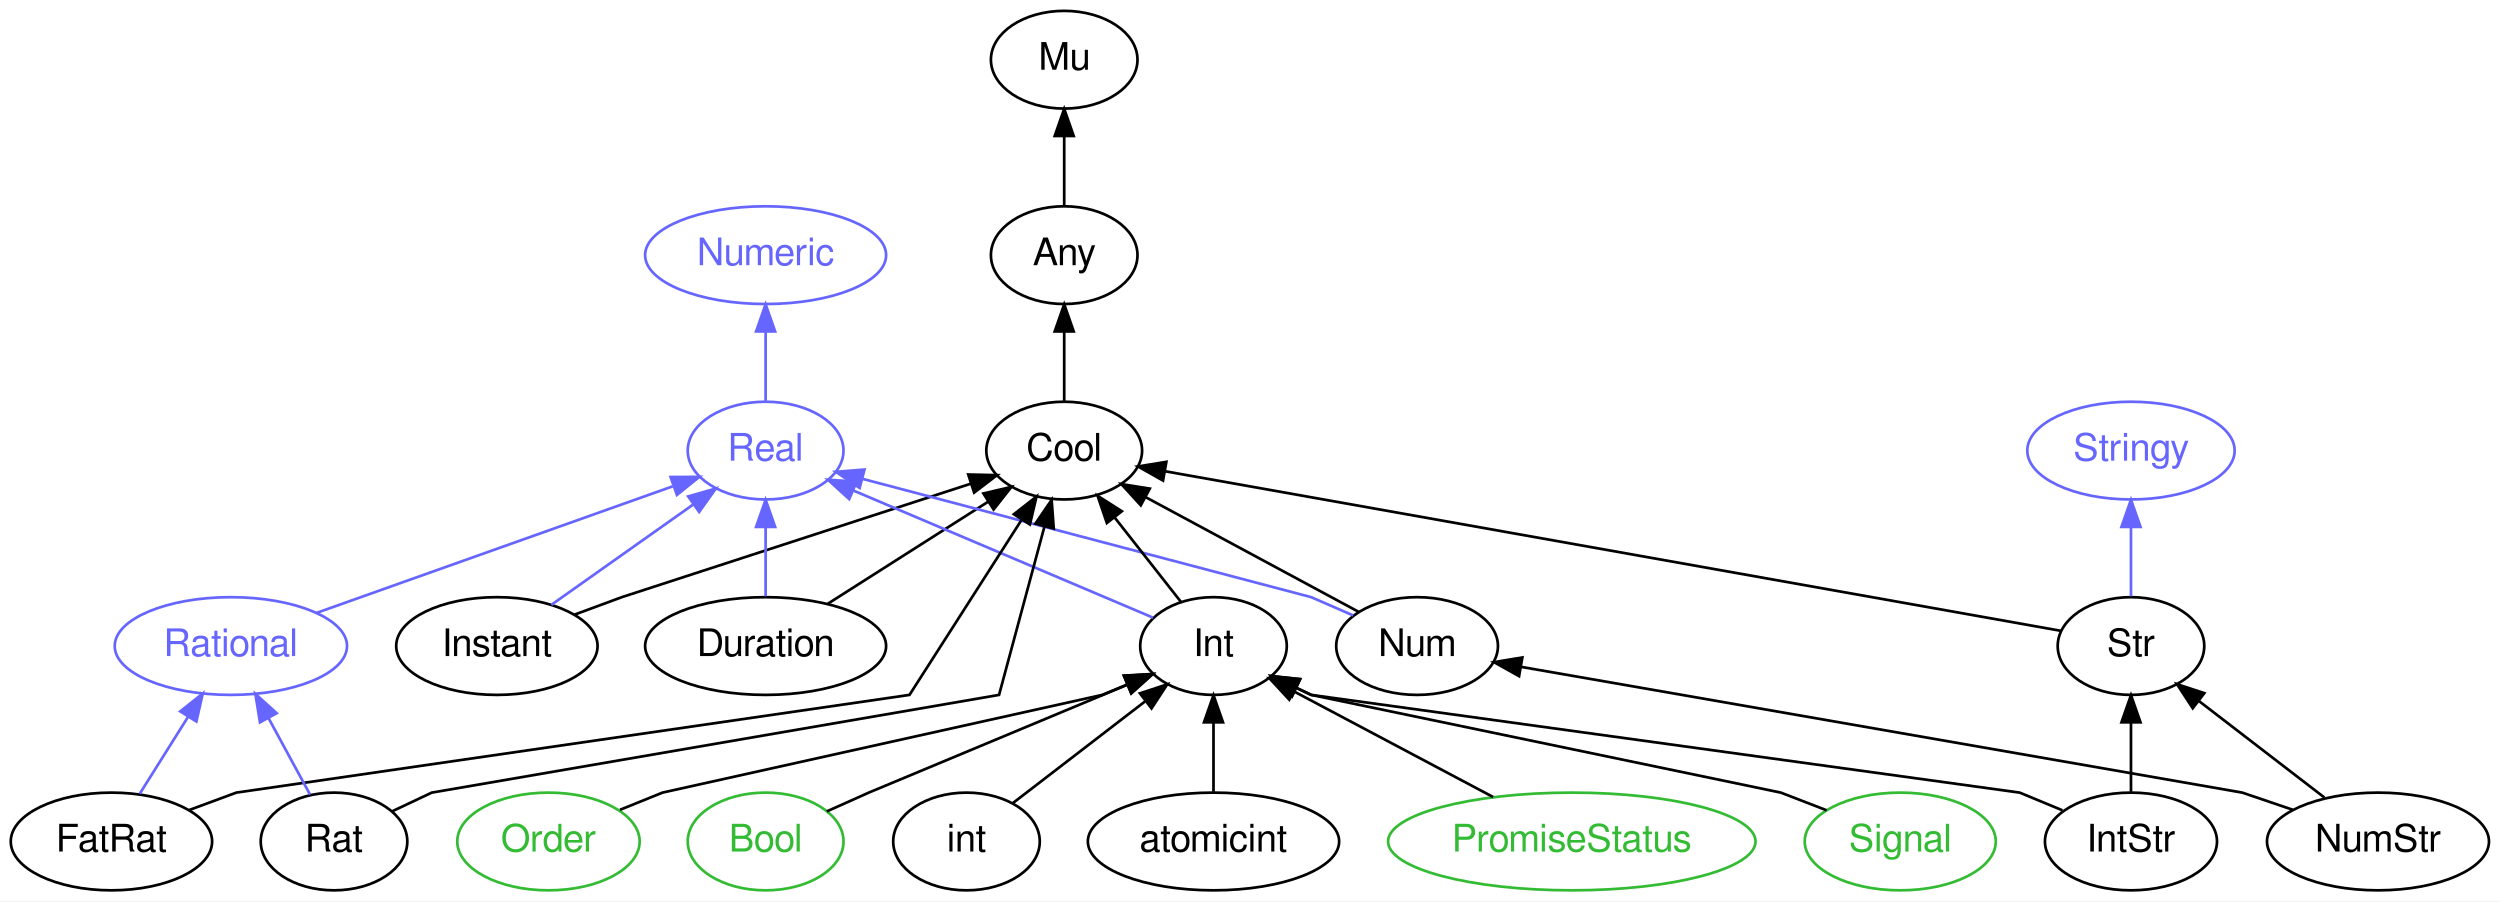
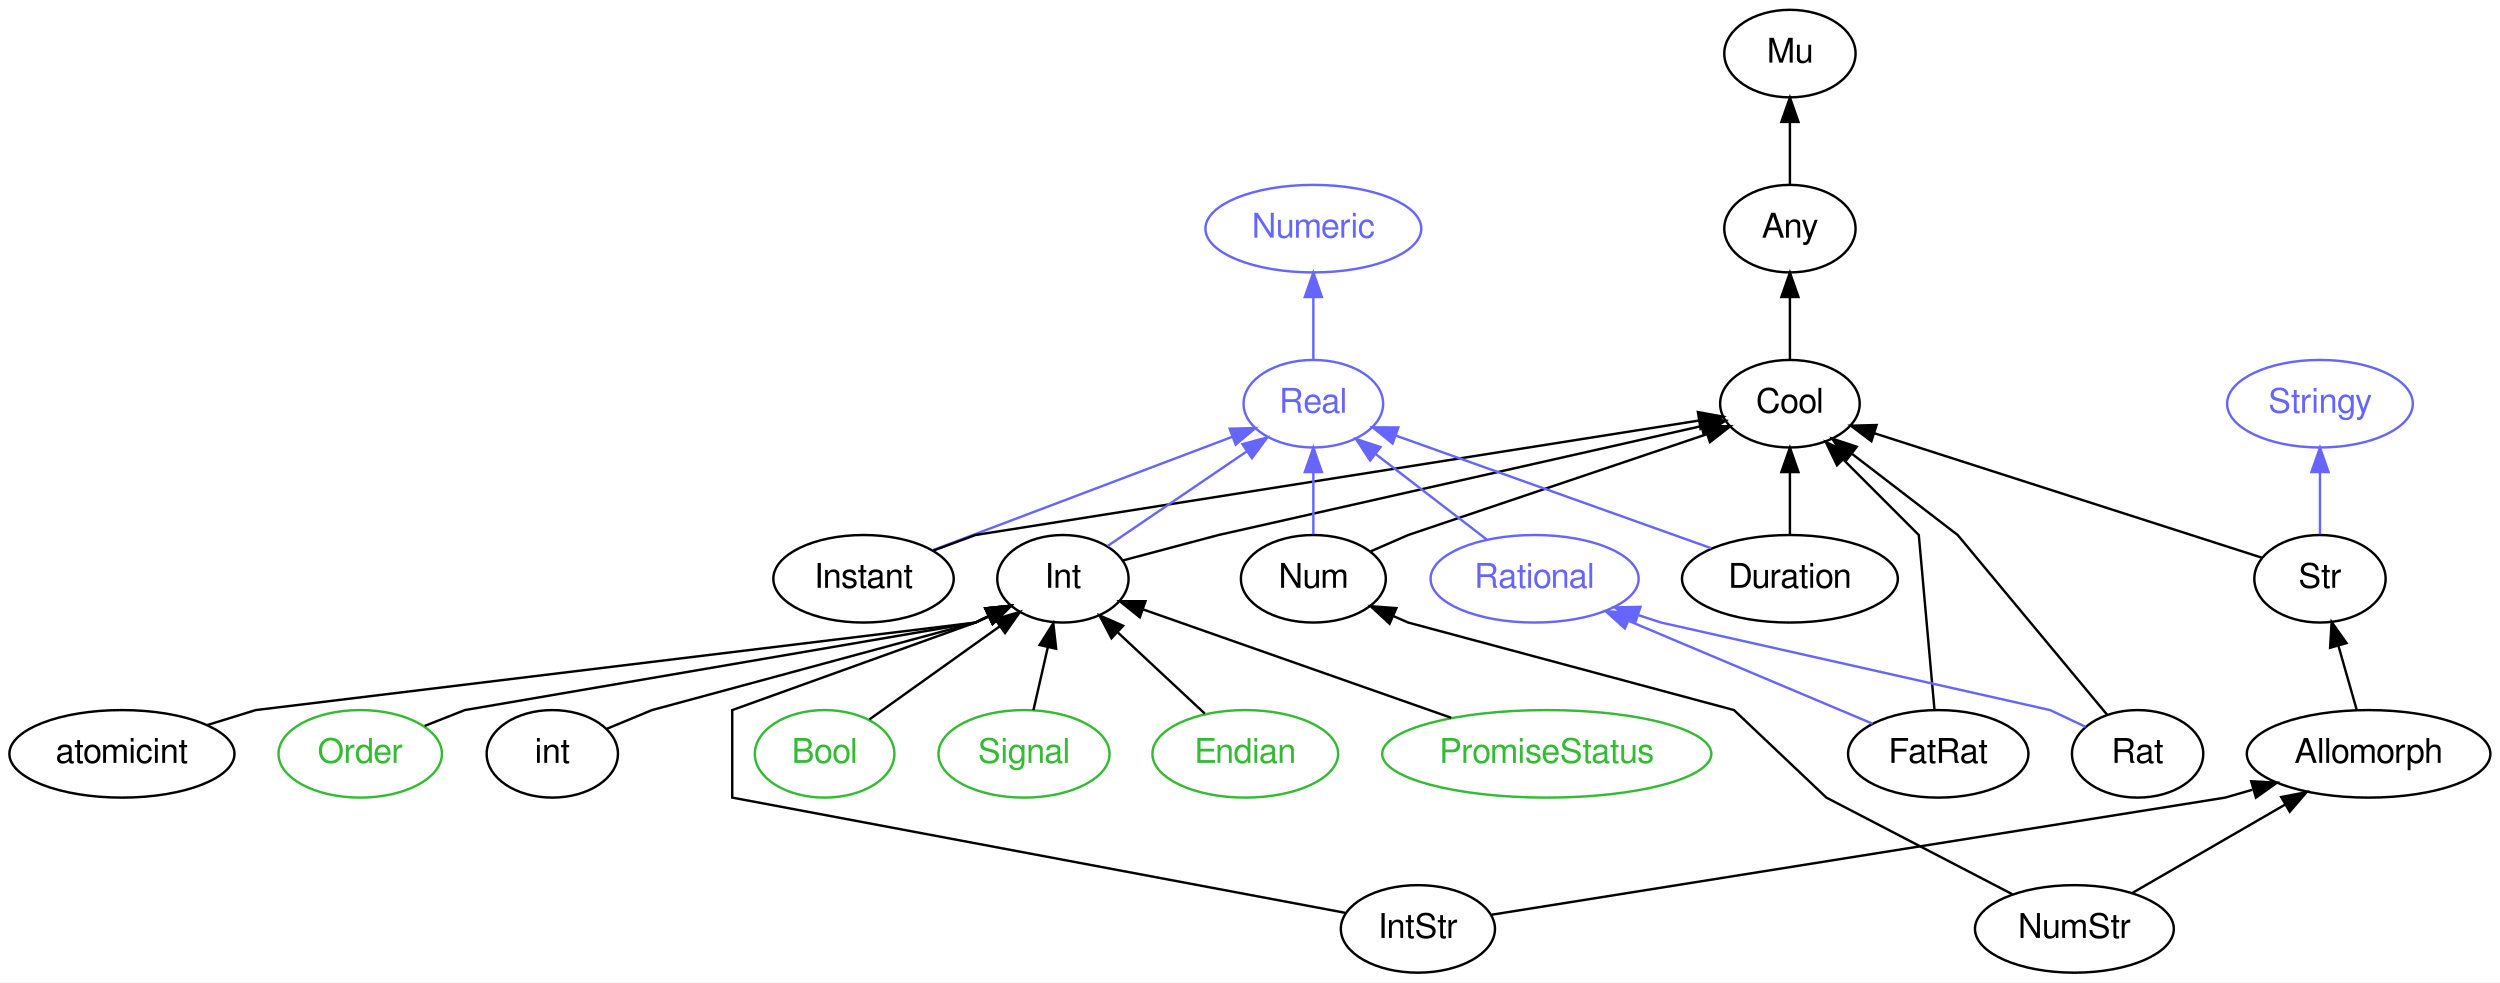
- <svg xmlns="http://www.w3.org/2000/svg" xmlns:xlink="http://www.w3.org/1999/xlink" width="921pt" height="332pt" viewBox="0.00 0.00 920.99 332.00">
-   <g id="graph0" class="graph" transform="scale(1 1) rotate(0) translate(4 328)">
-     <polygon fill="white" stroke="none" points="-4,4 -4,-328 916.993,-328 916.993,4 -4,4" />
+ <svg xmlns="http://www.w3.org/2000/svg" xmlns:xlink="http://www.w3.org/1999/xlink" width="1028pt" height="404pt" viewBox="0.00 0.00 1028.19 404.00">
+   <g id="graph0" class="graph" transform="scale(1 1) rotate(0) translate(4 400)">
+     <polygon fill="#ffffff" stroke="transparent" points="-4,4 -4,-400 1024.19,-400 1024.19,4 -4,4" />
    <g id="node1" class="node">
      <g id="a_node1">
        <a xlink:href="/type/Real" xlink:title="Real">
-           <ellipse fill="none" stroke="#6666ff" cx="278.047" cy="-162" rx="28.695" ry="18" />
-           <text text-anchor="middle" x="278.047" y="-158.3" font-family="FreeSans" font-size="14.00" fill="#6666ff">Real</text>
+           <ellipse fill="none" stroke="#6666ff" cx="536.15" cy="-234" rx="28.7" ry="18" />
+           <text text-anchor="middle" x="536.15" y="-230.3" font-family="FreeSans" font-size="14.00" fill="#6666ff">Real</text>
        </a>
      </g>
    </g>
    <g id="node2" class="node">
      <g id="a_node2">
        <a xlink:href="/type/Numeric" xlink:title="Numeric">
-           <ellipse fill="none" stroke="#6666ff" cx="278.047" cy="-234" rx="44.393" ry="18" />
-           <text text-anchor="middle" x="278.047" y="-230.3" font-family="FreeSans" font-size="14.00" fill="#6666ff">Numeric</text>
-         </a>
-       </g>
-     </g>
-     <g id="edge20" class="edge">
-       <path fill="none" stroke="#6666ff" d="M278.047,-180.303C278.047,-188.017 278.047,-197.288 278.047,-205.888" />
-       <polygon fill="#6666ff" stroke="#6666ff" points="274.547,-205.896 278.047,-215.896 281.547,-205.896 274.547,-205.896" />
+           <ellipse fill="none" stroke="#6666ff" cx="536.15" cy="-306" rx="44.39" ry="18" />
+           <text text-anchor="middle" x="536.15" y="-302.3" font-family="FreeSans" font-size="14.00" fill="#6666ff">Numeric</text>
+         </a>
+       </g>
+     </g>
+     <g id="edge22" class="edge">
+       <path fill="none" stroke="#6666ff" d="M536.15,-252.3C536.15,-260.02 536.15,-269.29 536.15,-277.89" />
+       <polygon fill="#6666ff" stroke="#6666ff" points="532.65,-277.9 536.15,-287.9 539.65,-277.9 532.65,-277.9" />
    </g>
    <g id="node3" class="node">
      <g id="a_node3">
        <a xlink:href="/type/Mu" xlink:title="Mu">
-           <ellipse fill="none" stroke="#000000" cx="388.047" cy="-306" rx="27" ry="18" />
-           <text text-anchor="middle" x="388.047" y="-302.3" font-family="FreeSans" font-size="14.00" fill="#000000">Mu</text>
+           <ellipse fill="none" stroke="#000000" cx="732.15" cy="-378" rx="27" ry="18" />
+           <text text-anchor="middle" x="732.15" y="-374.3" font-family="FreeSans" font-size="14.00" fill="#000000">Mu</text>
        </a>
      </g>
    </g>
    <g id="node4" class="node">
      <g id="a_node4">
        <a xlink:href="/type/Any" xlink:title="Any">
-           <ellipse fill="none" stroke="#000000" cx="388.047" cy="-234" rx="27" ry="18" />
-           <text text-anchor="middle" x="388.047" y="-230.3" font-family="FreeSans" font-size="14.00" fill="#000000">Any</text>
+           <ellipse fill="none" stroke="#000000" cx="732.15" cy="-306" rx="27" ry="18" />
+           <text text-anchor="middle" x="732.15" y="-302.3" font-family="FreeSans" font-size="14.00" fill="#000000">Any</text>
        </a>
      </g>
    </g>
    <g id="edge1" class="edge">
-       <path fill="none" stroke="#000000" d="M388.047,-252.303C388.047,-260.017 388.047,-269.288 388.047,-277.888" />
-       <polygon fill="#000000" stroke="#000000" points="384.547,-277.896 388.047,-287.896 391.547,-277.896 384.547,-277.896" />
+       <path fill="none" stroke="#000000" d="M732.15,-324.3C732.15,-332.02 732.15,-341.29 732.15,-349.89" />
+       <polygon fill="#000000" stroke="#000000" points="728.65,-349.9 732.15,-359.9 735.65,-349.9 728.65,-349.9" />
    </g>
    <g id="node5" class="node">
      <g id="a_node5">
        <a xlink:href="/type/Cool" xlink:title="Cool">
-           <ellipse fill="none" stroke="#000000" cx="388.047" cy="-162" rx="28.695" ry="18" />
-           <text text-anchor="middle" x="388.047" y="-158.3" font-family="FreeSans" font-size="14.00" fill="#000000">Cool</text>
+           <ellipse fill="none" stroke="#000000" cx="732.15" cy="-234" rx="28.7" ry="18" />
+           <text text-anchor="middle" x="732.15" y="-230.3" font-family="FreeSans" font-size="14.00" fill="#000000">Cool</text>
        </a>
      </g>
    </g>
    <g id="edge2" class="edge">
-       <path fill="none" stroke="#000000" d="M388.047,-180.303C388.047,-188.017 388.047,-197.288 388.047,-205.888" />
-       <polygon fill="#000000" stroke="#000000" points="384.547,-205.896 388.047,-215.896 391.547,-205.896 384.547,-205.896" />
+       <path fill="none" stroke="#000000" d="M732.15,-252.3C732.15,-260.02 732.15,-269.29 732.15,-277.89" />
+       <polygon fill="#000000" stroke="#000000" points="728.65,-277.9 732.15,-287.9 735.65,-277.9 728.65,-277.9" />
    </g>
    <g id="node6" class="node">
      <g id="a_node6">
        <a xlink:href="/type/Instant" xlink:title="Instant">
-           <ellipse fill="none" stroke="#000000" cx="179.047" cy="-90" rx="37.093" ry="18" />
-           <text text-anchor="middle" x="179.047" y="-86.3" font-family="FreeSans" font-size="14.00" fill="#000000">Instant</text>
-         </a>
-       </g>
-     </g>
-     <g id="edge21" class="edge">
-       <path fill="none" stroke="#6666ff" d="M199.081,-105.166C214.188,-115.848 235.054,-130.601 251.542,-142.259" />
-       <polygon fill="#6666ff" stroke="#6666ff" points="249.526,-145.12 259.712,-148.036 253.567,-139.405 249.526,-145.12" />
+           <ellipse fill="none" stroke="#000000" cx="351.15" cy="-162" rx="37.09" ry="18" />
+           <text text-anchor="middle" x="351.15" y="-158.3" font-family="FreeSans" font-size="14.00" fill="#000000">Instant</text>
+         </a>
+       </g>
+     </g>
+     <g id="edge23" class="edge">
+       <path fill="none" stroke="#6666ff" d="M379.65,-173.78C412.91,-186.37 467.82,-207.15 502.97,-220.45" />
+       <polygon fill="#6666ff" stroke="#6666ff" points="501.73,-223.72 512.32,-223.99 504.21,-217.17 501.73,-223.72" />
    </g>
    <g id="edge3" class="edge">
-       <path fill="none" stroke="#000000" d="M207.656,-101.573C217.011,-105.03 225.047,-108 225.047,-108 225.047,-108 305.796,-134.256 353.625,-149.808" />
-       <polygon fill="#000000" stroke="#000000" points="352.698,-153.187 363.291,-152.95 354.863,-146.53 352.698,-153.187" />
+       <path fill="none" stroke="#000000" d="M379.76,-173.57C389.11,-177.03 397.15,-180 397.15,-180 397.15,-180 607.29,-213.25 694.7,-227.08" />
+       <polygon fill="#000000" stroke="#000000" points="694.31,-230.56 704.73,-228.66 695.4,-223.64 694.31,-230.56" />
    </g>
    <g id="node7" class="node">
      <g id="a_node7">
-         <a xlink:href="/type/Duration" xlink:title="Duration">
-           <ellipse fill="none" stroke="#000000" cx="278.047" cy="-90" rx="44.393" ry="18" />
-           <text text-anchor="middle" x="278.047" y="-86.3" font-family="FreeSans" font-size="14.00" fill="#000000">Duration</text>
-         </a>
-       </g>
-     </g>
-     <g id="edge22" class="edge">
-       <path fill="none" stroke="#6666ff" d="M278.047,-108.303C278.047,-116.017 278.047,-125.288 278.047,-133.888" />
-       <polygon fill="#6666ff" stroke="#6666ff" points="274.547,-133.896 278.047,-143.896 281.547,-133.896 274.547,-133.896" />
+         <a xlink:href="/type/Int" xlink:title="Int">
+           <ellipse fill="none" stroke="#000000" cx="433.15" cy="-162" rx="27" ry="18" />
+           <text text-anchor="middle" x="433.15" y="-158.3" font-family="FreeSans" font-size="14.00" fill="#000000">Int</text>
+         </a>
+       </g>
+     </g>
+     <g id="edge24" class="edge">
+       <path fill="none" stroke="#6666ff" d="M451.56,-175.51C467.47,-186.33 490.69,-202.11 508.78,-214.4" />
+       <polygon fill="#6666ff" stroke="#6666ff" points="506.96,-217.39 517.19,-220.12 510.89,-211.6 506.96,-217.39" />
    </g>
    <g id="edge4" class="edge">
-       <path fill="none" stroke="#000000" d="M300.839,-105.504C318.036,-116.448 341.72,-131.519 360.067,-143.195" />
-       <polygon fill="#000000" stroke="#000000" points="358.277,-146.204 368.593,-148.62 362.035,-140.299 358.277,-146.204" />
+       <path fill="none" stroke="#000000" d="M457.71,-169.52C475.76,-174.32 497.15,-180 497.15,-180 497.15,-180 629.63,-209.88 695.65,-224.77" />
+       <polygon fill="#000000" stroke="#000000" points="695.12,-228.24 705.65,-227.02 696.66,-221.41 695.12,-228.24" />
    </g>
    <g id="node8" class="node">
      <g id="a_node8">
        <a xlink:href="/type/Num" xlink:title="Num">
-           <ellipse fill="none" stroke="#000000" cx="518.047" cy="-90" rx="29.795" ry="18" />
-           <text text-anchor="middle" x="518.047" y="-86.3" font-family="FreeSans" font-size="14.00" fill="#000000">Num</text>
-         </a>
-       </g>
-     </g>
-     <g id="edge23" class="edge">
-       <path fill="none" stroke="#6666ff" d="M494.461,-101.281C486.247,-104.861 479.047,-108 479.047,-108 479.047,-108 371.501,-136.358 313.744,-151.587" />
-       <polygon fill="#6666ff" stroke="#6666ff" points="312.69,-148.246 303.912,-154.18 314.474,-155.014 312.69,-148.246" />
+           <ellipse fill="none" stroke="#000000" cx="536.15" cy="-162" rx="29.8" ry="18" />
+           <text text-anchor="middle" x="536.15" y="-158.3" font-family="FreeSans" font-size="14.00" fill="#000000">Num</text>
+         </a>
+       </g>
+     </g>
+     <g id="edge25" class="edge">
+       <path fill="none" stroke="#6666ff" d="M536.15,-180.3C536.15,-188.02 536.15,-197.29 536.15,-205.89" />
+       <polygon fill="#6666ff" stroke="#6666ff" points="532.65,-205.9 536.15,-215.9 539.65,-205.9 532.65,-205.9" />
    </g>
    <g id="edge5" class="edge">
-       <path fill="none" stroke="#000000" d="M496.58,-102.559C475.188,-114.078 442.155,-131.865 418.149,-144.791" />
-       <polygon fill="#000000" stroke="#000000" points="416.259,-141.833 409.114,-149.656 419.578,-147.997 416.259,-141.833" />
+       <path fill="none" stroke="#000000" d="M559.73,-173.28C567.95,-176.86 575.15,-180 575.15,-180 575.15,-180 651.8,-205.88 697.98,-221.47" />
+       <polygon fill="#000000" stroke="#000000" points="697.02,-224.84 707.61,-224.72 699.26,-218.2 697.02,-224.84" />
    </g>
    <g id="node9" class="node">
      <g id="a_node9">
-         <a xlink:href="/type/Int" xlink:title="Int">
-           <ellipse fill="none" stroke="#000000" cx="443.047" cy="-90" rx="27" ry="18" />
-           <text text-anchor="middle" x="443.047" y="-86.3" font-family="FreeSans" font-size="14.00" fill="#000000">Int</text>
-         </a>
-       </g>
-     </g>
-     <g id="edge24" class="edge">
-       <path fill="none" stroke="#6666ff" d="M420.794,-100.441C392.414,-112.48 343.121,-133.393 310.539,-147.215" />
-       <polygon fill="#6666ff" stroke="#6666ff" points="308.844,-144.132 301.006,-151.26 311.578,-150.576 308.844,-144.132" />
+         <a xlink:href="/type/Duration" xlink:title="Duration">
+           <ellipse fill="none" stroke="#000000" cx="732.15" cy="-162" rx="44.39" ry="18" />
+           <text text-anchor="middle" x="732.15" y="-158.3" font-family="FreeSans" font-size="14.00" fill="#000000">Duration</text>
+         </a>
+       </g>
+     </g>
+     <g id="edge26" class="edge">
+       <path fill="none" stroke="#6666ff" d="M699.78,-174.56C664,-187.34 606.62,-207.83 570.19,-220.84" />
+       <polygon fill="#6666ff" stroke="#6666ff" points="568.74,-217.64 560.5,-224.3 571.09,-224.24 568.74,-217.64" />
    </g>
    <g id="edge6" class="edge">
-       <path fill="none" stroke="#000000" d="M431.113,-106.189C423.933,-115.327 414.643,-127.151 406.53,-137.476" />
-       <polygon fill="#000000" stroke="#000000" points="403.765,-135.33 400.338,-145.356 409.269,-139.655 403.765,-135.33" />
+       <path fill="none" stroke="#000000" d="M732.15,-180.3C732.15,-188.02 732.15,-197.29 732.15,-205.89" />
+       <polygon fill="#000000" stroke="#000000" points="728.65,-205.9 732.15,-215.9 735.65,-205.9 728.65,-205.9" />
    </g>
    <g id="node10" class="node">
      <g id="a_node10">
        <a xlink:href="/type/Rational" xlink:title="Rational">
-           <ellipse fill="none" stroke="#6666ff" cx="81.047" cy="-90" rx="42.793" ry="18" />
-           <text text-anchor="middle" x="81.047" y="-86.3" font-family="FreeSans" font-size="14.00" fill="#6666ff">Rational</text>
-         </a>
-       </g>
-     </g>
-     <g id="edge25" class="edge">
-       <path fill="none" stroke="#6666ff" d="M112.698,-102.247C148.588,-114.999 206.896,-135.718 243.819,-148.838" />
-       <polygon fill="#6666ff" stroke="#6666ff" points="243.035,-152.274 253.63,-152.324 245.379,-145.678 243.035,-152.274" />
+           <ellipse fill="none" stroke="#6666ff" cx="627.15" cy="-162" rx="42.79" ry="18" />
+           <text text-anchor="middle" x="627.15" y="-158.3" font-family="FreeSans" font-size="14.00" fill="#6666ff">Rational</text>
+         </a>
+       </g>
+     </g>
+     <g id="edge27" class="edge">
+       <path fill="none" stroke="#6666ff" d="M607.4,-178.19C594.03,-188.47 576.23,-202.16 561.77,-213.29" />
+       <polygon fill="#6666ff" stroke="#6666ff" points="559.49,-210.63 553.7,-219.5 563.76,-216.17 559.49,-210.63" />
    </g>
    <g id="node11" class="node">
      <g id="a_node11">
-         <a xlink:href="/type/Stringy" xlink:title="Stringy">
-           <ellipse fill="none" stroke="#6666ff" cx="781.047" cy="-162" rx="38.194" ry="18" />
-           <text text-anchor="middle" x="781.047" y="-158.3" font-family="FreeSans" font-size="14.00" fill="#6666ff">Stringy</text>
-         </a>
-       </g>
+         <a xlink:href="/type/atomicint" xlink:title="atomicint">
+           <ellipse fill="none" stroke="#000000" cx="46.15" cy="-90" rx="46.29" ry="18" />
+           <text text-anchor="middle" x="46.15" y="-86.3" font-family="FreeSans" font-size="14.00" fill="#000000">atomicint</text>
+         </a>
+       </g>
+     </g>
+     <g id="edge7" class="edge">
+       <path fill="none" stroke="#000000" d="M81.29,-101.86C92.07,-105.19 101.15,-108 101.15,-108 101.15,-108 397.15,-144 397.15,-144 397.15,-144 399.33,-145.03 402.61,-146.58" />
+       <polygon fill="#000000" stroke="#000000" points="401.25,-149.81 411.79,-150.91 404.24,-143.48 401.25,-149.81" />
    </g>
    <g id="node12" class="node">
      <g id="a_node12">
-         <a xlink:href="/type/Str" xlink:title="Str">
-           <ellipse fill="none" stroke="#000000" cx="781.047" cy="-90" rx="27" ry="18" />
-           <text text-anchor="middle" x="781.047" y="-86.3" font-family="FreeSans" font-size="14.00" fill="#000000">Str</text>
-         </a>
-       </g>
-     </g>
-     <g id="edge7" class="edge">
-       <path fill="none" stroke="#000000" d="M755.261,-95.593C687.52,-107.659 504.313,-140.291 425.227,-154.378" />
-       <polygon fill="#000000" stroke="#000000" points="424.455,-150.96 415.224,-156.159 425.683,-157.851 424.455,-150.96" />
-     </g>
-     <g id="edge26" class="edge">
-       <path fill="none" stroke="#6666ff" d="M781.047,-108.303C781.047,-116.017 781.047,-125.288 781.047,-133.888" />
-       <polygon fill="#6666ff" stroke="#6666ff" points="777.547,-133.896 781.047,-143.896 784.547,-133.896 777.547,-133.896" />
+         <a xlink:href="/type/Order" xlink:title="Order">
+           <ellipse fill="none" stroke="#33bb33" cx="144.15" cy="-90" rx="33.6" ry="18" />
+           <text text-anchor="middle" x="144.15" y="-86.3" font-family="FreeSans" font-size="14.00" fill="#33bb33">Order</text>
+         </a>
+       </g>
+     </g>
+     <g id="edge8" class="edge">
+       <path fill="none" stroke="#000000" d="M170.64,-101.48C179.49,-104.97 187.15,-108 187.15,-108 187.15,-108 397.15,-144 397.15,-144 397.15,-144 399.33,-145.03 402.61,-146.58" />
+       <polygon fill="#000000" stroke="#000000" points="401.25,-149.81 411.79,-150.91 404.24,-143.48 401.25,-149.81" />
    </g>
    <g id="node13" class="node">
      <g id="a_node13">
-         <a xlink:href="/type/NumStr" xlink:title="NumStr">
-           <ellipse fill="none" stroke="#000000" cx="872.047" cy="-18" rx="40.893" ry="18" />
-           <text text-anchor="middle" x="872.047" y="-14.3" font-family="FreeSans" font-size="14.00" fill="#000000">NumStr</text>
-         </a>
-       </g>
-     </g>
-     <g id="edge8" class="edge">
-       <path fill="none" stroke="#000000" d="M840.665,-29.67C830.619,-33.085 822.047,-36 822.047,-36 822.047,-36 637.928,-68.1 556.267,-82.337" />
-       <polygon fill="#000000" stroke="#000000" points="555.624,-78.896 546.373,-84.061 556.826,-85.792 555.624,-78.896" />
+         <a xlink:href="/type/int" xlink:title="int">
+           <ellipse fill="none" stroke="#000000" cx="223.15" cy="-90" rx="27" ry="18" />
+           <text text-anchor="middle" x="223.15" y="-86.3" font-family="FreeSans" font-size="14.00" fill="#000000">int</text>
+         </a>
+       </g>
    </g>
    <g id="edge9" class="edge">
-       <path fill="none" stroke="#000000" d="M852.301,-34.189C838.755,-44.609 820.668,-58.522 806.106,-69.723" />
-       <polygon fill="#000000" stroke="#000000" points="803.794,-67.087 798.001,-75.958 808.062,-72.635 803.794,-67.087" />
+       <path fill="none" stroke="#000000" d="M245.57,-100.3C255.14,-104.26 264.15,-108 264.15,-108 264.15,-108 397.15,-144 397.15,-144 397.15,-144 399.33,-145.03 402.61,-146.58" />
+       <polygon fill="#000000" stroke="#000000" points="401.25,-149.81 411.79,-150.91 404.24,-143.48 401.25,-149.81" />
    </g>
    <g id="node14" class="node">
      <g id="a_node14">
-         <a xlink:href="/type/Bool" xlink:title="Bool">
-           <ellipse fill="none" stroke="#33bb33" cx="278.047" cy="-18" rx="28.695" ry="18" />
-           <text text-anchor="middle" x="278.047" y="-14.3" font-family="FreeSans" font-size="14.00" fill="#33bb33">Bool</text>
-         </a>
-       </g>
-     </g>
-     <g id="edge10" class="edge">
-       <path fill="none" stroke="#000000" d="M300.591,-29.085C308.773,-32.746 316.047,-36 316.047,-36 316.047,-36 373.456,-59.958 411.077,-75.659" />
-       <polygon fill="#000000" stroke="#000000" points="410.057,-79.025 420.634,-79.647 412.753,-72.565 410.057,-79.025" />
+         <a xlink:href="/type/Stringy" xlink:title="Stringy">
+           <ellipse fill="none" stroke="#6666ff" cx="950.15" cy="-234" rx="38.19" ry="18" />
+           <text text-anchor="middle" x="950.15" y="-230.3" font-family="FreeSans" font-size="14.00" fill="#6666ff">Stringy</text>
+         </a>
+       </g>
    </g>
    <g id="node15" class="node">
      <g id="a_node15">
-         <a xlink:href="/type/int" xlink:title="int">
-           <ellipse fill="none" stroke="#000000" cx="352.047" cy="-18" rx="27" ry="18" />
-           <text text-anchor="middle" x="352.047" y="-14.3" font-family="FreeSans" font-size="14.00" fill="#000000">int</text>
-         </a>
-       </g>
-     </g>
-     <g id="edge11" class="edge">
-       <path fill="none" stroke="#000000" d="M369.163,-32.166C382.89,-42.726 402.357,-57.7 417.862,-69.627" />
-       <polygon fill="#000000" stroke="#000000" points="415.947,-72.57 426.007,-75.893 420.215,-67.021 415.947,-72.57" />
+         <a xlink:href="/type/Str" xlink:title="Str">
+           <ellipse fill="none" stroke="#000000" cx="950.15" cy="-162" rx="27" ry="18" />
+           <text text-anchor="middle" x="950.15" y="-158.3" font-family="FreeSans" font-size="14.00" fill="#000000">Str</text>
+         </a>
+       </g>
+     </g>
+     <g id="edge10" class="edge">
+       <path fill="none" stroke="#000000" d="M926.4,-170.62C887.83,-183.01 811.38,-207.56 766.75,-221.89" />
+       <polygon fill="#000000" stroke="#000000" points="765.65,-218.57 757.2,-224.96 767.79,-225.23 765.65,-218.57" />
+     </g>
+     <g id="edge28" class="edge">
+       <path fill="none" stroke="#6666ff" d="M950.15,-180.3C950.15,-188.02 950.15,-197.29 950.15,-205.89" />
+       <polygon fill="#6666ff" stroke="#6666ff" points="946.65,-205.9 950.15,-215.9 953.65,-205.9 946.65,-205.9" />
    </g>
    <g id="node16" class="node">
      <g id="a_node16">
-         <a xlink:href="/type/atomicint" xlink:title="atomicint">
-           <ellipse fill="none" stroke="#000000" cx="443.047" cy="-18" rx="46.292" ry="18" />
-           <text text-anchor="middle" x="443.047" y="-14.3" font-family="FreeSans" font-size="14.00" fill="#000000">atomicint</text>
-         </a>
-       </g>
-     </g>
-     <g id="edge12" class="edge">
-       <path fill="none" stroke="#000000" d="M443.047,-36.303C443.047,-44.017 443.047,-53.288 443.047,-61.888" />
-       <polygon fill="#000000" stroke="#000000" points="439.547,-61.896 443.047,-71.896 446.547,-61.896 439.547,-61.896" />
+         <a xlink:href="/type/Allomorph" xlink:title="Allomorph">
+           <ellipse fill="none" stroke="#000000" cx="970.15" cy="-90" rx="50.09" ry="18" />
+           <text text-anchor="middle" x="970.15" y="-86.3" font-family="FreeSans" font-size="14.00" fill="#000000">Allomorph</text>
+         </a>
+       </g>
+     </g>
+     <g id="edge11" class="edge">
+       <path fill="none" stroke="#000000" d="M965.3,-107.95C963.04,-115.86 960.3,-125.46 957.77,-134.31" />
+       <polygon fill="#000000" stroke="#000000" points="954.32,-133.63 954.94,-144.21 961.06,-135.56 954.32,-133.63" />
    </g>
    <g id="node17" class="node">
      <g id="a_node17">
-         <a xlink:href="/type/PromiseStatus" xlink:title="PromiseStatus">
-           <ellipse fill="none" stroke="#33bb33" cx="575.047" cy="-18" rx="67.688" ry="18" />
-           <text text-anchor="middle" x="575.047" y="-14.3" font-family="FreeSans" font-size="14.00" fill="#33bb33">PromiseStatus</text>
+         <a xlink:href="/type/IntStr" xlink:title="IntStr">
+           <ellipse fill="none" stroke="#000000" cx="579.15" cy="-18" rx="31.7" ry="18" />
+           <text text-anchor="middle" x="579.15" y="-14.3" font-family="FreeSans" font-size="14.00" fill="#000000">IntStr</text>
        </a>
      </g>
    </g>
    <g id="edge13" class="edge">
-       <path fill="none" stroke="#000000" d="M546.079,-34.362C524.298,-45.912 494.561,-61.682 472.632,-73.311" />
-       <polygon fill="#000000" stroke="#000000" points="470.953,-70.24 463.758,-78.017 474.232,-76.424 470.953,-70.24" />
+       <path fill="none" stroke="#000000" d="M549.23,-24.62C476.66,-38.26 297.15,-72 297.15,-72 297.15,-72 297.15,-108 297.15,-108 297.15,-108 397.15,-144 397.15,-144 397.15,-144 399.33,-145.03 402.61,-146.58" />
+       <polygon fill="#000000" stroke="#000000" points="401.25,-149.81 411.79,-150.91 404.24,-143.48 401.25,-149.81" />
+     </g>
+     <g id="edge12" class="edge">
+       <path fill="none" stroke="#000000" d="M609.49,-23.84C691.45,-36.93 911.15,-72 911.15,-72 911.15,-72 915.75,-73.33 922.38,-75.24" />
+       <polygon fill="#000000" stroke="#000000" points="921.87,-78.73 932.45,-78.14 923.81,-72.01 921.87,-78.73" />
    </g>
    <g id="node18" class="node">
      <g id="a_node18">
-         <a xlink:href="/type/IntStr" xlink:title="IntStr">
-           <ellipse fill="none" stroke="#000000" cx="781.047" cy="-18" rx="31.695" ry="18" />
-           <text text-anchor="middle" x="781.047" y="-14.3" font-family="FreeSans" font-size="14.00" fill="#000000">IntStr</text>
+         <a xlink:href="/type/Bool" xlink:title="Bool">
+           <ellipse fill="none" stroke="#33bb33" cx="335.15" cy="-90" rx="28.7" ry="18" />
+           <text text-anchor="middle" x="335.15" y="-86.3" font-family="FreeSans" font-size="14.00" fill="#33bb33">Bool</text>
        </a>
      </g>
    </g>
    <g id="edge14" class="edge">
-       <path fill="none" stroke="#000000" d="M755.781,-29.476C747.344,-32.974 740.047,-36 740.047,-36 740.047,-36 479.047,-72 479.047,-72 479.047,-72 476.866,-73.03 473.579,-74.582" />
-       <polygon fill="#000000" stroke="#000000" points="471.952,-71.48 464.404,-78.915 474.941,-77.809 471.952,-71.48" />
-     </g>
-     <g id="edge15" class="edge">
-       <path fill="none" stroke="#000000" d="M781.047,-36.303C781.047,-44.017 781.047,-53.288 781.047,-61.888" />
-       <polygon fill="#000000" stroke="#000000" points="777.547,-61.896 781.047,-71.896 784.547,-61.896 777.547,-61.896" />
+       <path fill="none" stroke="#000000" d="M353.58,-104.17C368.69,-114.96 390.25,-130.36 407.12,-142.41" />
+       <polygon fill="#000000" stroke="#000000" points="405.28,-145.4 415.46,-148.36 409.35,-139.7 405.28,-145.4" />
    </g>
    <g id="node19" class="node">
      <g id="a_node19">
        <a xlink:href="/type/Signal" xlink:title="Signal">
-           <ellipse fill="none" stroke="#33bb33" cx="696.047" cy="-18" rx="35.194" ry="18" />
-           <text text-anchor="middle" x="696.047" y="-14.3" font-family="FreeSans" font-size="14.00" fill="#33bb33">Signal</text>
-         </a>
-       </g>
-     </g>
-     <g id="edge16" class="edge">
-       <path fill="none" stroke="#000000" d="M668.932,-29.476C659.878,-32.974 652.047,-36 652.047,-36 652.047,-36 479.047,-72 479.047,-72 479.047,-72 476.866,-73.03 473.579,-74.582" />
-       <polygon fill="#000000" stroke="#000000" points="471.952,-71.48 464.404,-78.915 474.941,-77.809 471.952,-71.48" />
+           <ellipse fill="none" stroke="#33bb33" cx="417.15" cy="-90" rx="35.19" ry="18" />
+           <text text-anchor="middle" x="417.15" y="-86.3" font-family="FreeSans" font-size="14.00" fill="#33bb33">Signal</text>
+         </a>
+       </g>
+     </g>
+     <g id="edge15" class="edge">
+       <path fill="none" stroke="#000000" d="M421.02,-107.95C422.8,-115.74 424.96,-125.18 426.96,-133.92" />
+       <polygon fill="#000000" stroke="#000000" points="423.56,-134.76 429.2,-143.72 430.38,-133.2 423.56,-134.76" />
    </g>
    <g id="node20" class="node">
      <g id="a_node20">
-         <a xlink:href="/type/Order" xlink:title="Order">
-           <ellipse fill="none" stroke="#33bb33" cx="198.047" cy="-18" rx="33.595" ry="18" />
-           <text text-anchor="middle" x="198.047" y="-14.3" font-family="FreeSans" font-size="14.00" fill="#33bb33">Order</text>
-         </a>
-       </g>
-     </g>
-     <g id="edge17" class="edge">
-       <path fill="none" stroke="#000000" d="M224.407,-29.67C232.846,-33.085 240.047,-36 240.047,-36 240.047,-36 402.047,-72 402.047,-72 402.047,-72 405.926,-73.609 411.299,-75.836" />
-       <polygon fill="#000000" stroke="#000000" points="410.049,-79.107 420.627,-79.704 412.73,-72.641 410.049,-79.107" />
+         <a xlink:href="/type/Endian" xlink:title="Endian">
+           <ellipse fill="none" stroke="#33bb33" cx="508.15" cy="-90" rx="38.19" ry="18" />
+           <text text-anchor="middle" x="508.15" y="-86.3" font-family="FreeSans" font-size="14.00" fill="#33bb33">Endian</text>
+         </a>
+       </g>
+     </g>
+     <g id="edge16" class="edge">
+       <path fill="none" stroke="#000000" d="M491.5,-106.54C480.98,-116.35 467.25,-129.17 455.75,-139.9" />
+       <polygon fill="#000000" stroke="#000000" points="453.14,-137.55 448.22,-146.93 457.91,-142.67 453.14,-137.55" />
    </g>
    <g id="node21" class="node">
      <g id="a_node21">
-         <a xlink:href="/type/FatRat" xlink:title="FatRat">
-           <ellipse fill="none" stroke="#000000" cx="37.047" cy="-18" rx="37.093" ry="18" />
-           <text text-anchor="middle" x="37.047" y="-14.3" font-family="FreeSans" font-size="14.00" fill="#000000">FatRat</text>
-         </a>
-       </g>
-     </g>
-     <g id="edge18" class="edge">
-       <path fill="none" stroke="#000000" d="M65.656,-29.573C75.011,-33.03 83.047,-36 83.047,-36 83.047,-36 331.047,-72 331.047,-72 331.047,-72 355.384,-110 372.253,-136.34" />
-       <polygon fill="#000000" stroke="#000000" points="369.516,-138.555 377.856,-145.089 375.41,-134.78 369.516,-138.555" />
-     </g>
-     <g id="edge27" class="edge">
-       <path fill="none" stroke="#6666ff" d="M47.474,-35.589C52.789,-44.045 59.364,-54.506 65.283,-63.922" />
-       <polygon fill="#6666ff" stroke="#6666ff" points="62.409,-65.926 70.694,-72.53 68.336,-62.201 62.409,-65.926" />
+         <a xlink:href="/type/PromiseStatus" xlink:title="PromiseStatus">
+           <ellipse fill="none" stroke="#33bb33" cx="632.15" cy="-90" rx="67.69" ry="18" />
+           <text text-anchor="middle" x="632.15" y="-86.3" font-family="FreeSans" font-size="14.00" fill="#33bb33">PromiseStatus</text>
+         </a>
+       </g>
+     </g>
+     <g id="edge17" class="edge">
+       <path fill="none" stroke="#000000" d="M592.83,-104.83C555.82,-117.85 501.01,-137.13 466.2,-149.37" />
+       <polygon fill="#000000" stroke="#000000" points="464.78,-146.16 456.51,-152.78 467.1,-152.77 464.78,-146.16" />
    </g>
    <g id="node22" class="node">
      <g id="a_node22">
+         <a xlink:href="/type/NumStr" xlink:title="NumStr">
+           <ellipse fill="none" stroke="#000000" cx="849.15" cy="-18" rx="40.89" ry="18" />
+           <text text-anchor="middle" x="849.15" y="-14.3" font-family="FreeSans" font-size="14.00" fill="#000000">NumStr</text>
+         </a>
+       </g>
+     </g>
+     <g id="edge19" class="edge">
+       <path fill="none" stroke="#000000" d="M823.67,-32.24C793.46,-47.94 747.15,-72 747.15,-72 747.15,-72 709.15,-108 709.15,-108 709.15,-108 575.15,-144 575.15,-144 575.15,-144 572.74,-145.05 569.12,-146.63" />
+       <polygon fill="#000000" stroke="#000000" points="567.5,-143.51 559.73,-150.72 570.3,-149.93 567.5,-143.51" />
+     </g>
+     <g id="edge18" class="edge">
+       <path fill="none" stroke="#000000" d="M873.05,-32.83C890.97,-43.2 915.75,-57.53 935.79,-69.12" />
+       <polygon fill="#000000" stroke="#000000" points="934.21,-72.25 944.62,-74.23 937.72,-66.2 934.21,-72.25" />
+     </g>
+     <g id="node23" class="node">
+       <g id="a_node23">
+         <a xlink:href="/type/FatRat" xlink:title="FatRat">
+           <ellipse fill="none" stroke="#000000" cx="793.15" cy="-90" rx="37.09" ry="18" />
+           <text text-anchor="middle" x="793.15" y="-86.3" font-family="FreeSans" font-size="14.00" fill="#000000">FatRat</text>
+         </a>
+       </g>
+     </g>
+     <g id="edge20" class="edge">
+       <path fill="none" stroke="#000000" d="M791.6,-108.16C789.28,-134.02 785.15,-180 785.15,-180 785.15,-180 768.79,-196.36 754.25,-210.9" />
+       <polygon fill="#000000" stroke="#000000" points="751.51,-208.69 746.91,-218.24 756.46,-213.64 751.51,-208.69" />
+     </g>
+     <g id="edge29" class="edge">
+       <path fill="none" stroke="#6666ff" d="M766.11,-102.4C738.91,-113.87 696.73,-131.66 665.96,-144.63" />
+       <polygon fill="#6666ff" stroke="#6666ff" points="664.27,-141.55 656.41,-148.66 666.99,-148 664.27,-141.55" />
+     </g>
+     <g id="node24" class="node">
+       <g id="a_node24">
        <a xlink:href="/type/Rat" xlink:title="Rat">
-           <ellipse fill="none" stroke="#000000" cx="119.047" cy="-18" rx="27" ry="18" />
-           <text text-anchor="middle" x="119.047" y="-14.3" font-family="FreeSans" font-size="14.00" fill="#000000">Rat</text>
-         </a>
-       </g>
-     </g>
-     <g id="edge19" class="edge">
-       <path fill="none" stroke="#000000" d="M140.404,-29.085C148.156,-32.746 155.047,-36 155.047,-36 155.047,-36 364.047,-72 364.047,-72 364.047,-72 373.71,-107.833 380.773,-134.025" />
-       <polygon fill="#000000" stroke="#000000" points="377.436,-135.096 383.419,-143.84 384.195,-133.273 377.436,-135.096" />
-     </g>
-     <g id="edge28" class="edge">
-       <path fill="none" stroke="#6666ff" d="M110.233,-35.235C105.695,-43.596 100.055,-53.984 94.947,-63.394" />
-       <polygon fill="#6666ff" stroke="#6666ff" points="91.771,-61.908 90.076,-72.367 97.923,-65.248 91.771,-61.908" />
+           <ellipse fill="none" stroke="#000000" cx="875.15" cy="-90" rx="27" ry="18" />
+           <text text-anchor="middle" x="875.15" y="-86.3" font-family="FreeSans" font-size="14.00" fill="#000000">Rat</text>
+         </a>
+       </g>
+     </g>
+     <g id="edge21" class="edge">
+       <path fill="none" stroke="#000000" d="M862.59,-106.1C841.48,-131.49 801.15,-180 801.15,-180 801.15,-180 777.3,-198.32 757.64,-213.42" />
+       <polygon fill="#000000" stroke="#000000" points="755.36,-210.76 749.56,-219.63 759.62,-216.31 755.36,-210.76" />
+     </g>
+     <g id="edge30" class="edge">
+       <path fill="none" stroke="#6666ff" d="M853.79,-101.09C846.04,-104.75 839.15,-108 839.15,-108 839.15,-108 679.15,-144 679.15,-144 679.15,-144 675.38,-145.23 669.87,-147.03" />
+       <polygon fill="#6666ff" stroke="#6666ff" points="668.5,-143.8 660.08,-150.23 670.67,-150.45 668.5,-143.8" />
    </g>
  </g>
</svg>
